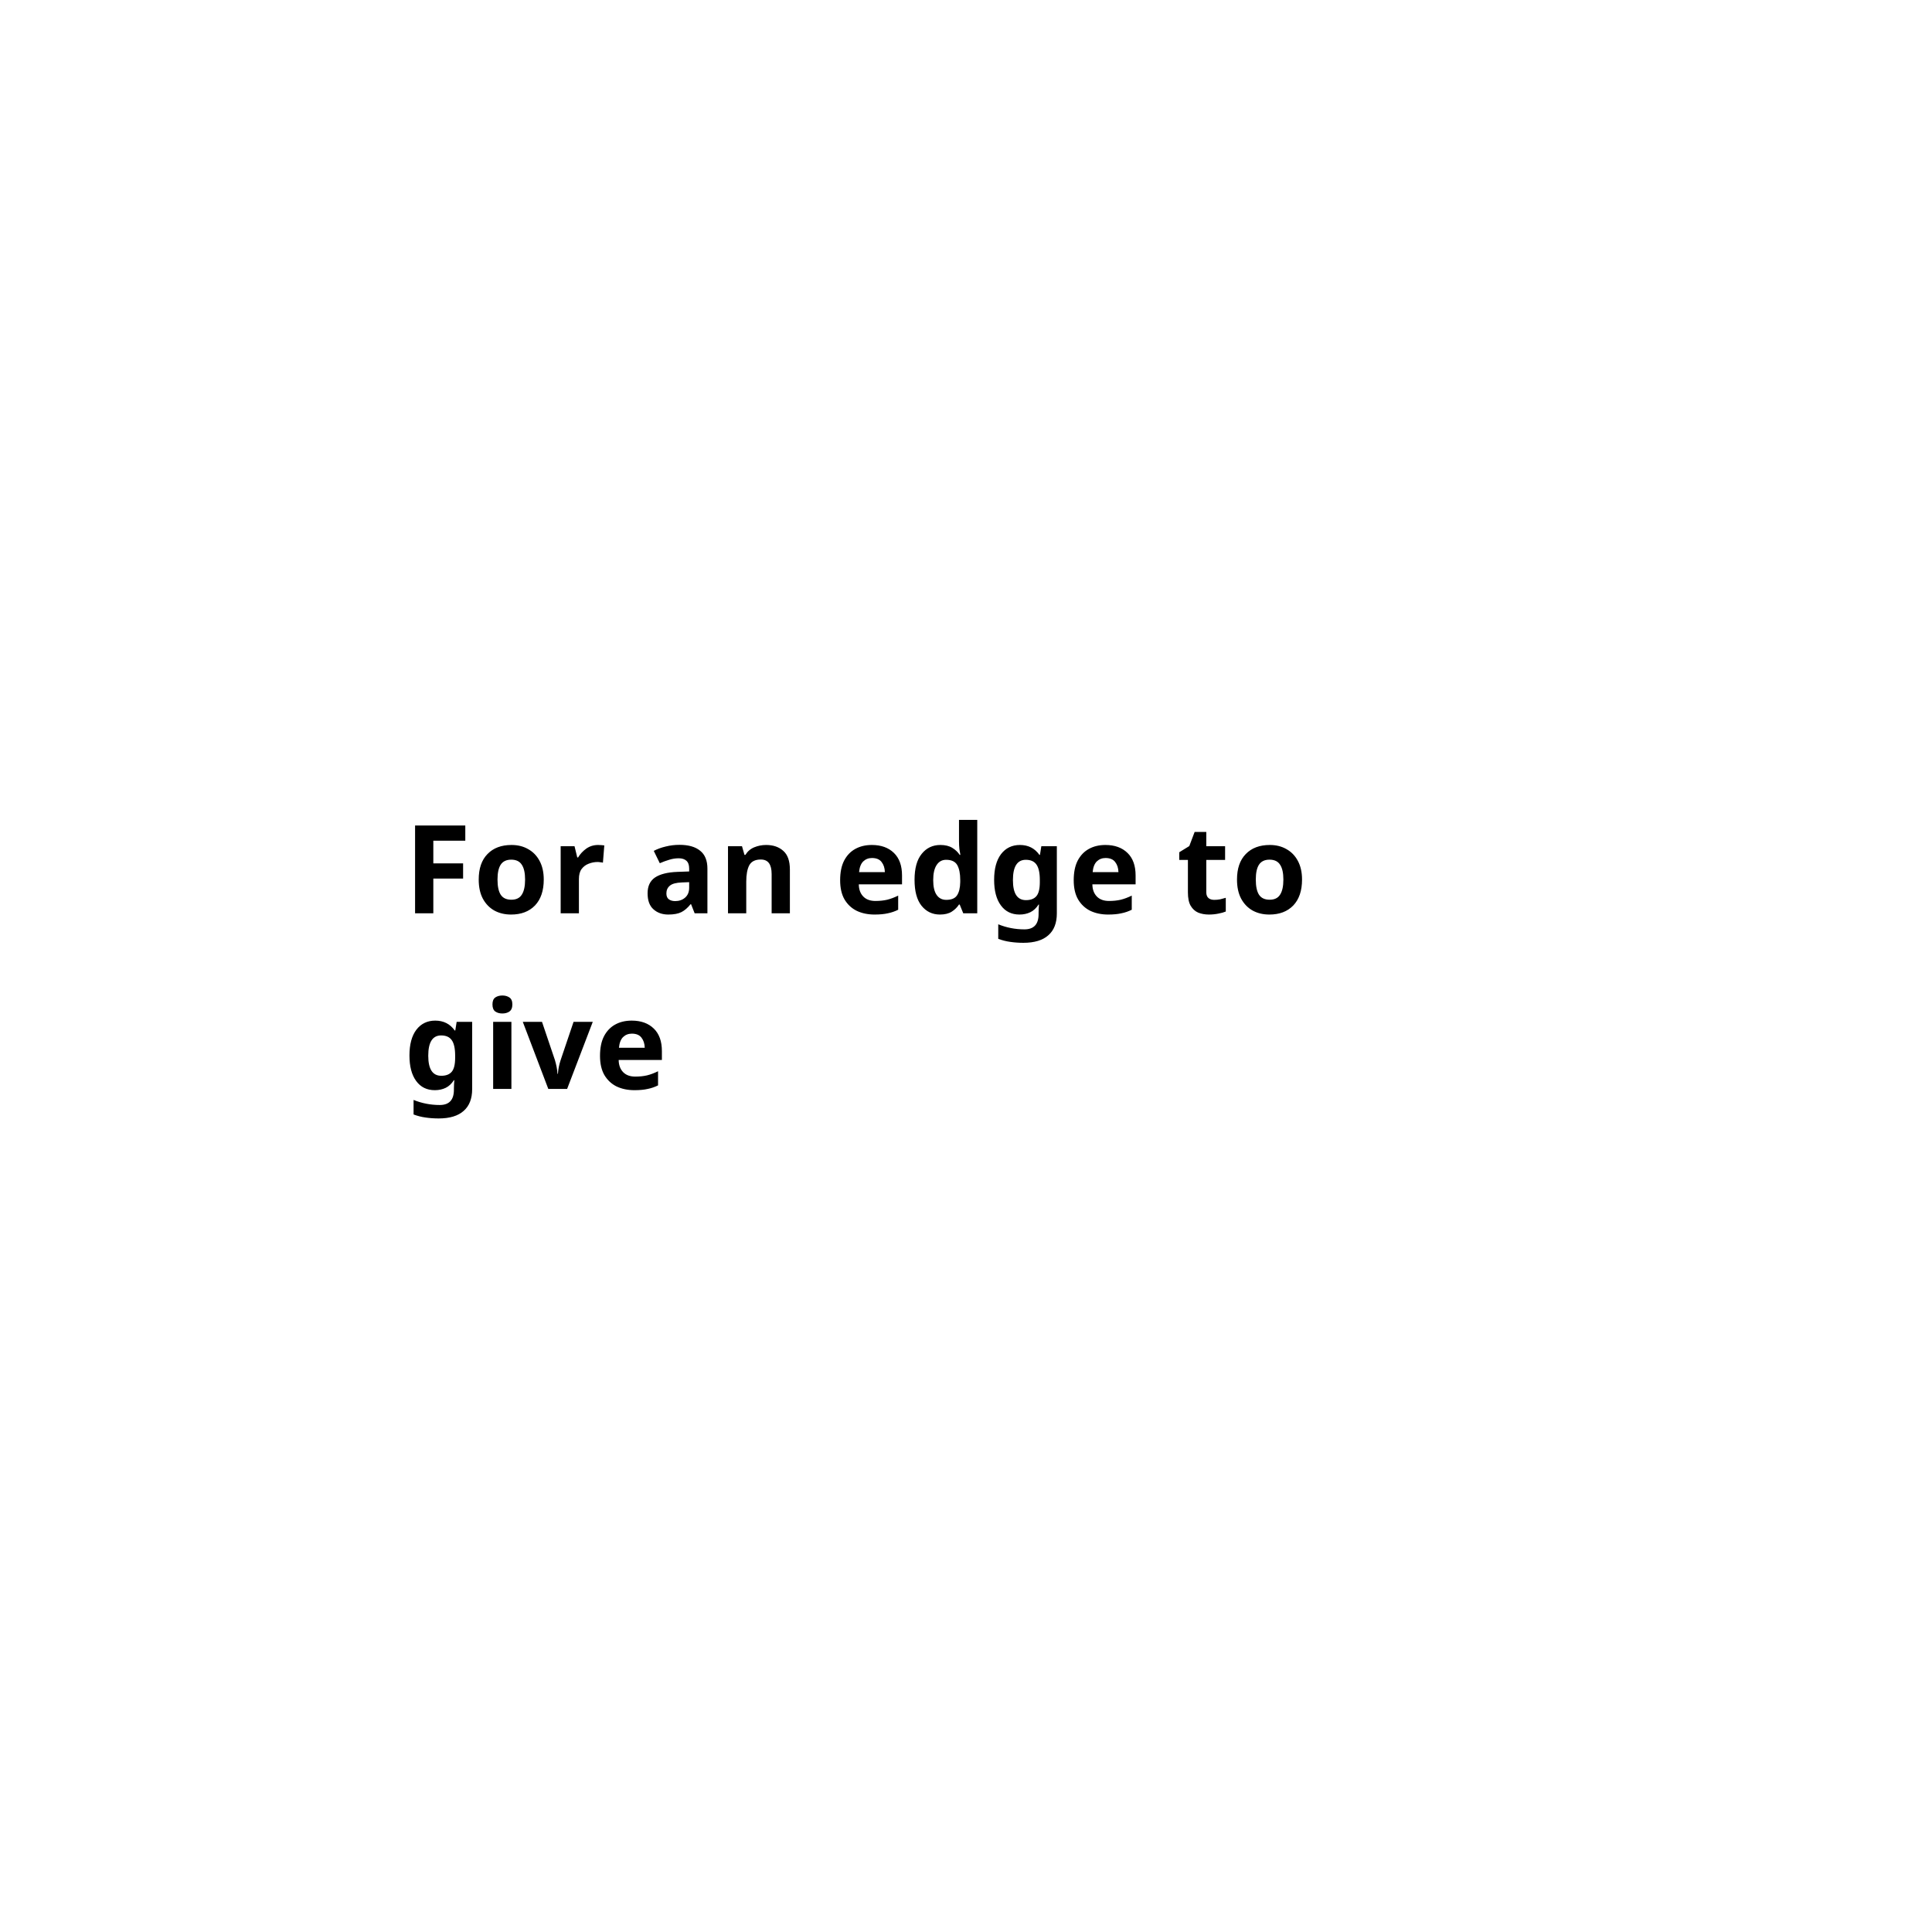
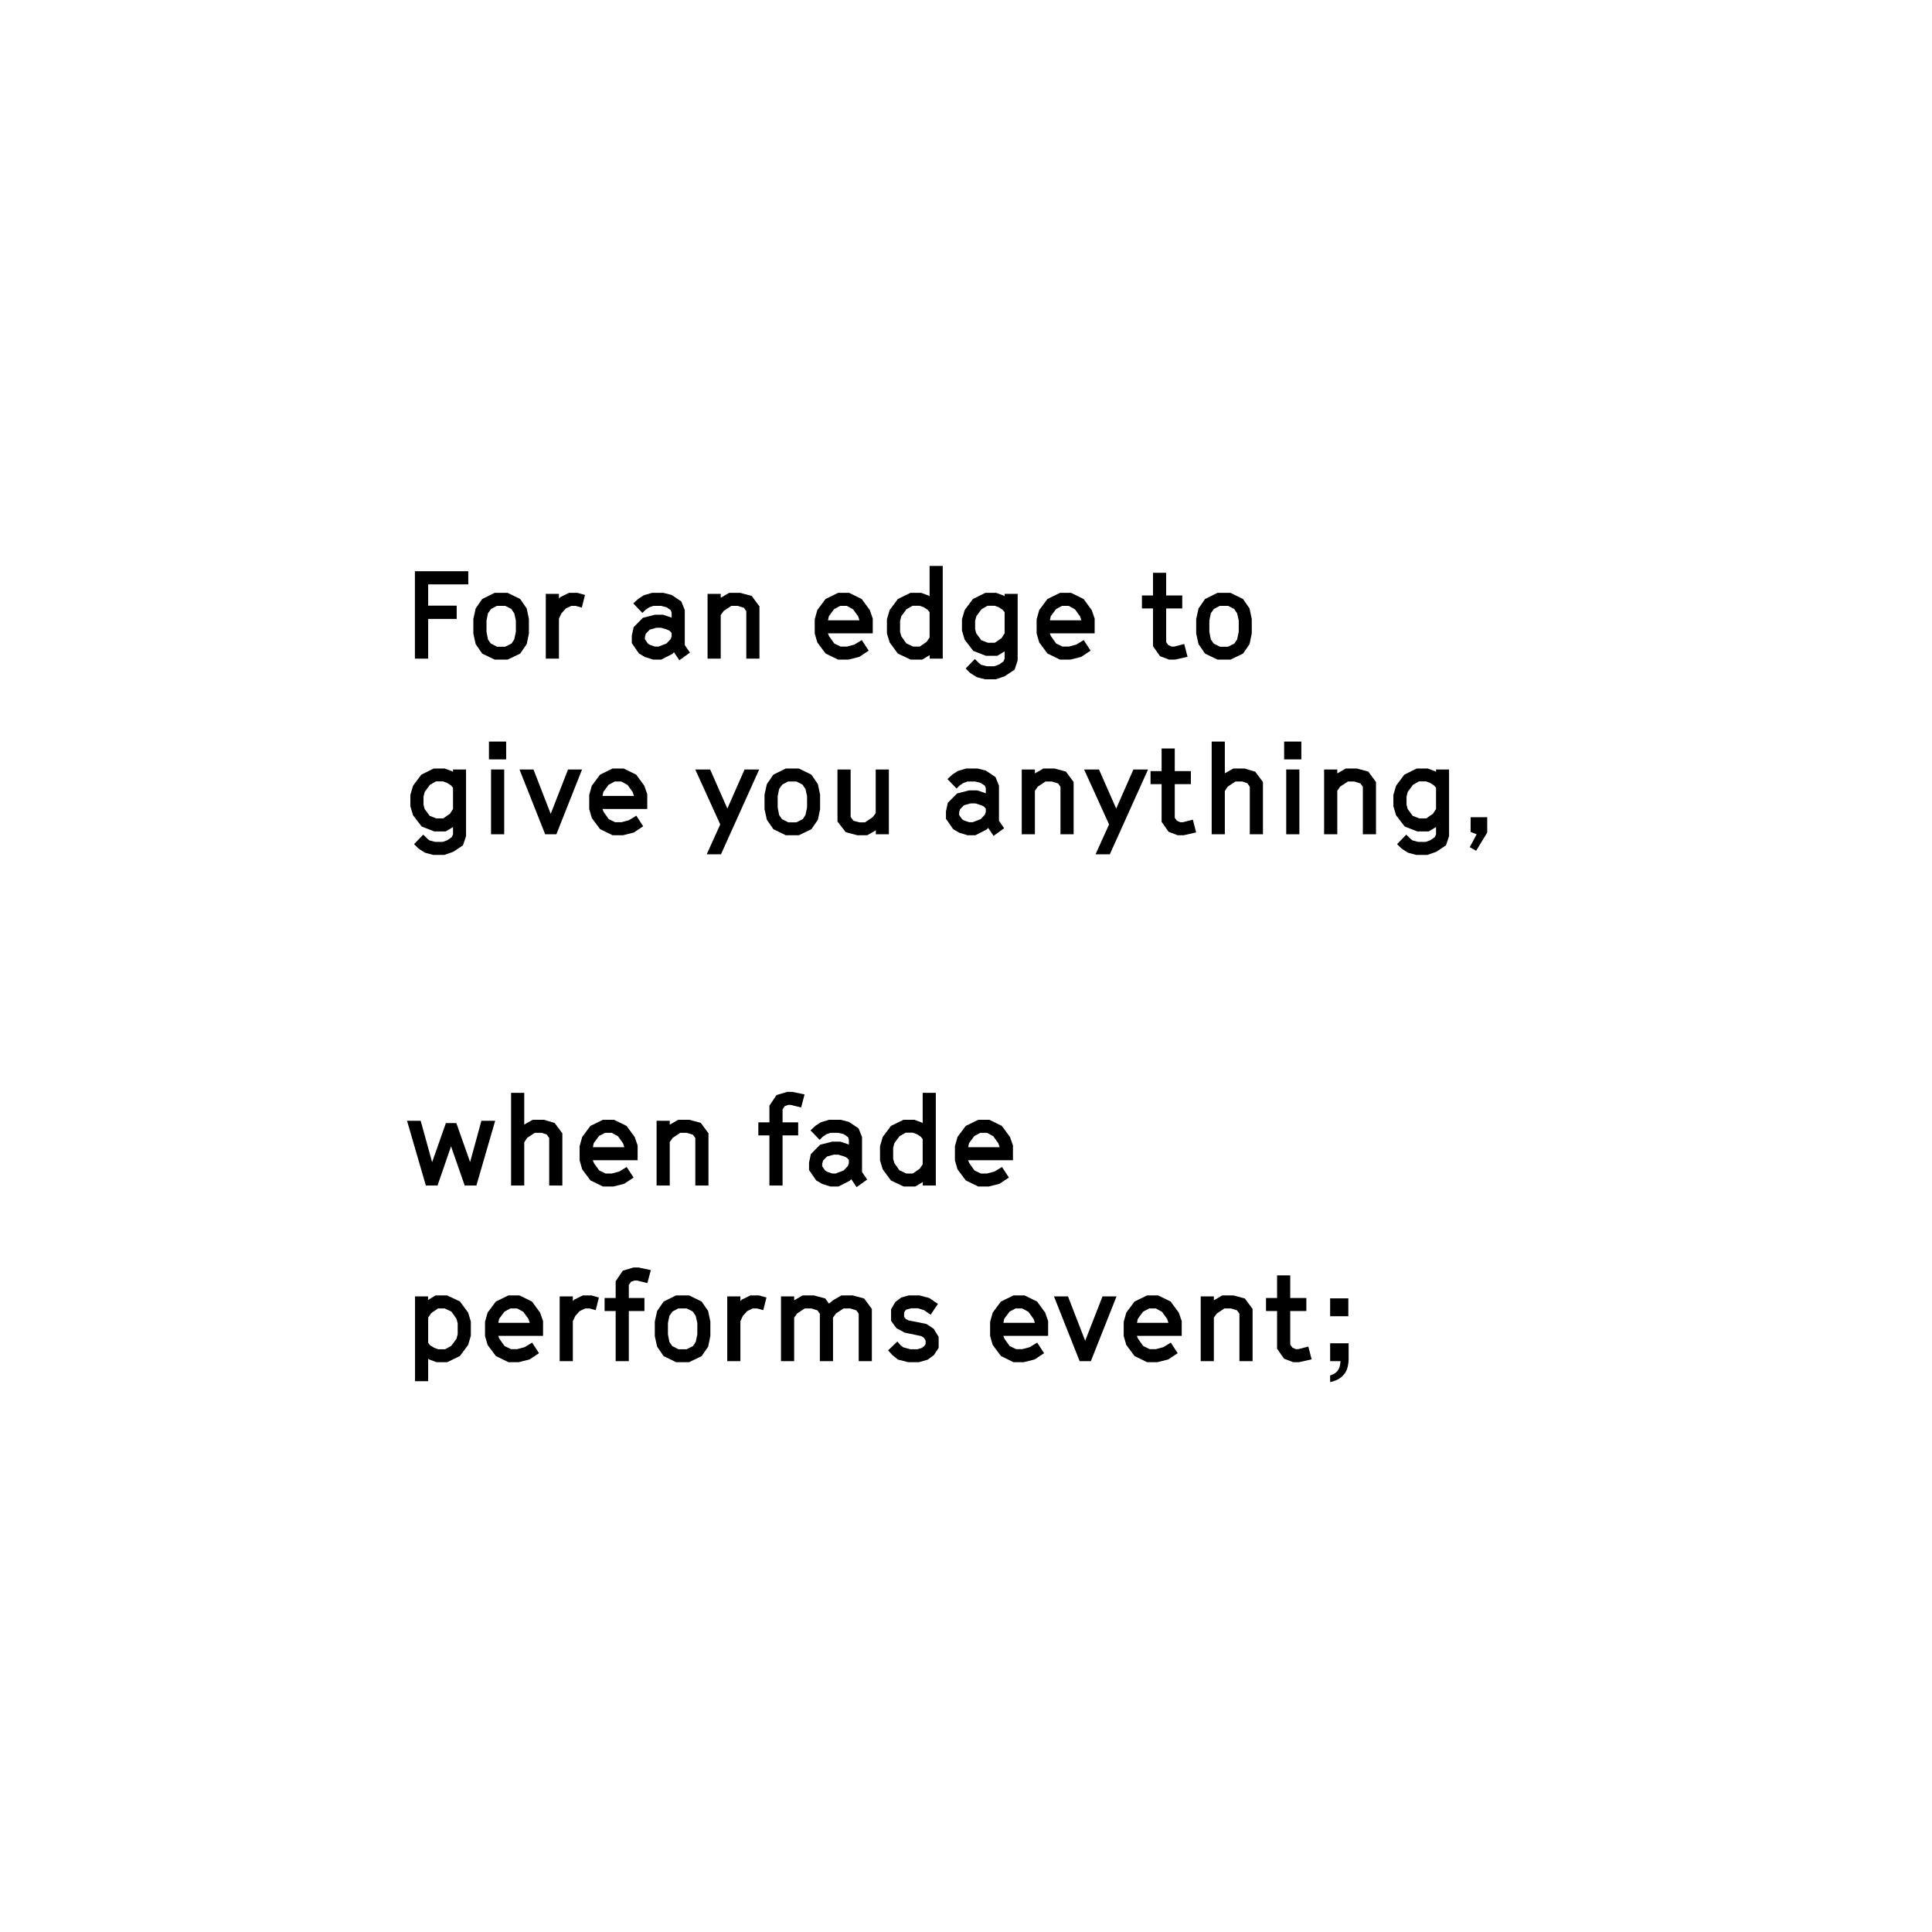
<svg xmlns="http://www.w3.org/2000/svg" xmlns:xlink="http://www.w3.org/1999/xlink" width="220px" height="220px" viewBox="0 0 220 220" version="1.1">
  <defs>
    <path d="M0,0 L220,0 L220,220 L0,220 L0,0 Z" id="path-1" />
  </defs>
-   <g id="square-2-copy-17" stroke="none" fill="none" xlink:href="#path-1" font-family="GTCinetypeTrial-Bd, GT Cinetype Trial" font-size="14" font-weight="bold" letter-spacing="0.2" line-spacing="20">
-     <text id="For-an-edge-to-give" fill="#000000">
-       <tspan x="46" y="104">For an edge to </tspan>
-       <tspan x="46" y="124">give</tspan>
-     </text>
+   <g id="square-2-copy-14" stroke="none" fill="none" xlink:href="#path-1" fill-rule="evenodd" stroke-width="1">
+     <g id="For-an-edge-to-give" transform="translate(46, 60)" fill="#000000">
+       <polygon id="Path" fill-rule="nonzero" points="1.246 15 2.758 15 2.758 10.478 6.006 10.478 6.006 8.966 2.758 8.966 2.758 6.544 7.322 6.544 7.322 5.046 1.246 5.046" />
+       <path d="M10.322,15.112 L11.806,15.112 L13.234,14.426 L13.976,13.348 L14.228,12.144 L14.228,10.492 L13.976,9.288 L13.234,8.21 L11.806,7.51 L10.322,7.51 L8.908,8.21 L8.166,9.288 L7.9,10.492 L7.9,12.144 L8.166,13.348 L8.908,14.426 L10.322,15.112 Z M10.602,13.642 L9.888,13.278 L9.566,12.816 L9.398,11.948 L9.398,10.66 L9.566,9.834 L9.916,9.344 L10.574,8.994 L11.54,8.994 L12.226,9.344 L12.562,9.848 L12.744,10.66 L12.744,11.948 L12.562,12.802 L12.254,13.278 L11.526,13.642 L10.602,13.642 Z" id="Shape" fill-rule="nonzero" />
+       <polygon id="Path" fill-rule="nonzero" points="16.15 15 17.648 15 17.648 10.45 17.928 9.848 18.418 9.302 19.062 8.994 19.538 8.994 20.252 9.19 20.616 7.748 19.762 7.51 18.796 7.51 17.816 7.986 17.648 8.154 17.648 7.622 16.15 7.622" />
+       <path d="M31.362,15.182 L32.566,14.314 L31.978,13.46 L31.978,9.47 L31.586,8.49 L30.48,7.748 L29.542,7.51 L28.24,7.51 L27.302,7.79 L26.672,8.196 L26.112,8.714 L27.148,9.792 L27.54,9.414 L27.918,9.162 L28.38,8.994 L29.276,8.994 L29.892,9.148 L30.368,9.47 L30.48,9.75 L30.48,10.352 L30.424,10.31 L29.5,10.002 L28.576,10.002 L27.204,10.352 L26.154,11.416 L25.944,12.382 L25.944,13.236 L26.756,14.412 L27.442,14.818 L28.394,15.112 L29.29,15.112 L30.578,14.454 L30.746,14.272 L31.362,15.182 Z M28.59,13.628 L28.044,13.446 L27.792,13.306 L27.442,12.802 L27.442,12.522 L27.54,12.158 L27.988,11.696 L28.744,11.486 L29.29,11.486 L29.934,11.682 L30.256,11.836 L30.48,12.074 L30.48,12.466 L30.368,12.774 L29.892,13.278 L28.982,13.628 L28.59,13.628 Z" id="Shape" fill-rule="nonzero" />
+       <polygon id="Path" fill-rule="nonzero" points="34.572 15 36.07 15 36.07 10.044 36.406 9.568 37.274 8.994 38.016 8.994 38.716 9.218 38.982 9.596 38.982 15 40.48 15 40.48 9.05 39.598 7.86 38.296 7.51 37.036 7.51 36.07 8.07 36.07 7.622 34.572 7.622" />
+       <path d="M49.434,15.112 L50.61,15.112 L51.842,14.804 L52.92,14.09 L52.136,12.886 L51.282,13.404 L50.442,13.628 L49.728,13.628 L49,13.278 L48.412,12.452 L48.272,12.116 L53.382,12.116 L53.382,10.436 L53.046,9.47 L52.122,8.21 L50.694,7.51 L49.434,7.51 L48.006,8.21 L47.068,9.47 L46.774,10.52 L46.774,12.13 L47.068,13.152 L48.006,14.412 L49.434,15.112 Z M48.286,10.632 L48.384,10.17 L48.986,9.358 L49.672,8.994 L50.428,8.994 L51.142,9.386 L51.716,10.184 L51.87,10.632 L48.286,10.632 Z" id="Shape" fill-rule="nonzero" />
+       <path d="M57.698,15.112 L59.014,15.112 L59.868,14.594 L59.868,15 L61.352,15 L61.352,4.444 L59.854,4.444 L59.854,7.902 L59.742,7.818 L58.902,7.51 L57.67,7.51 L56.242,8.21 L55.304,9.47 L54.996,10.52 L54.996,12.13 L55.304,13.152 L56.242,14.426 L57.698,15.112 Z M57.978,13.628 L57.208,13.264 L56.634,12.452 L56.494,11.962 L56.494,10.702 L56.634,10.17 L57.222,9.372 L57.922,8.98 L58.72,8.98 L59.182,9.148 L59.63,9.428 L59.854,9.708 L59.854,12.592 L59.504,13.096 L58.734,13.628 L57.978,13.628 Z" id="Shape" fill-rule="nonzero" />
+       <path d="M66.158,17.352 L67.404,17.352 L68.412,17.002 L69.532,16.26 L69.882,15.21 L69.882,7.622 L68.398,7.622 L68.398,7.902 L68.286,7.818 L67.446,7.51 L66.2,7.51 L64.786,8.21 L63.848,9.47 L63.54,10.52 L63.54,11.808 L63.848,12.844 L64.828,14.118 L66.27,14.678 L67.558,14.678 L68.398,14.174 L68.398,15 L68.272,15.308 L67.768,15.672 L67.222,15.868 L66.368,15.868 L65.724,15.7 L65.472,15.504 L65.01,15.042 L63.96,16.12 L64.464,16.624 L65.206,17.1 L66.158,17.352 Z M66.494,13.194 L65.738,12.9 L65.164,12.116 L65.038,11.626 L65.038,10.702 L65.178,10.17 L65.766,9.372 L66.452,8.98 L67.264,8.98 L67.726,9.148 L68.16,9.428 L68.398,9.708 L68.398,12.116 L68.048,12.662 L67.278,13.194 L66.494,13.194 Z" id="Shape" fill-rule="nonzero" />
+       <path d="M74.702,15.112 L75.878,15.112 L77.11,14.804 L78.188,14.09 L77.404,12.886 L76.55,13.404 L75.71,13.628 L74.996,13.628 L74.268,13.278 L73.68,12.452 L73.54,12.116 L78.65,12.116 L78.65,10.436 L78.314,9.47 L77.39,8.21 L75.962,7.51 L74.702,7.51 L73.274,8.21 L72.336,9.47 L72.042,10.52 L72.042,12.13 L72.336,13.152 L73.274,14.412 L74.702,15.112 Z M73.554,10.632 L73.652,10.17 L74.254,9.358 L74.94,8.994 L75.696,8.994 L76.41,9.386 L76.984,10.184 L77.138,10.632 L73.554,10.632 Z" id="Shape" fill-rule="nonzero" />
+       <polygon id="Path" fill-rule="nonzero" points="87.128 15.112 87.8 15.112 89.228 14.79 88.85 13.334 87.716 13.628 87.422 13.628 87.044 13.46 86.792 13.124 86.792 9.288 88.626 9.288 88.626 7.804 86.792 7.804 86.792 5.228 85.294 5.228 85.294 7.804 84.034 7.804 84.034 9.288 85.294 9.288 85.294 13.586 86.092 14.72" />
+       <path d="M92.634,15.112 L94.118,15.112 L95.546,14.426 L96.288,13.348 L96.54,12.144 L96.54,10.492 L96.288,9.288 L95.546,8.21 L94.118,7.51 L92.634,7.51 L91.22,8.21 L90.478,9.288 L90.212,10.492 L90.212,12.144 L90.478,13.348 L91.22,14.426 L92.634,15.112 Z M92.914,13.642 L92.2,13.278 L91.878,12.816 L91.71,11.948 L91.71,10.66 L91.878,9.834 L92.228,9.344 L92.886,8.994 L93.852,8.994 L94.538,9.344 L94.874,9.848 L95.056,10.66 L95.056,11.948 L94.874,12.802 L94.566,13.278 L93.838,13.642 L92.914,13.642 Z" id="Shape" fill-rule="nonzero" />
+       <path d="M3.346,37.352 L4.592,37.352 L5.6,37.002 L6.72,36.26 L7.07,35.21 L7.07,27.622 L5.586,27.622 L5.586,27.902 L5.474,27.818 L4.634,27.51 L3.388,27.51 L1.974,28.21 L1.036,29.47 L0.728,30.52 L0.728,31.808 L1.036,32.844 L2.016,34.118 L3.458,34.678 L4.746,34.678 L5.586,34.174 L5.586,35 L5.46,35.308 L4.956,35.672 L4.41,35.868 L3.556,35.868 L2.912,35.7 L2.66,35.504 L2.198,35.042 L1.148,36.12 L1.652,36.624 L2.394,37.1 L3.346,37.352 Z M3.682,33.194 L2.926,32.9 L2.352,32.116 L2.226,31.626 L2.226,30.702 L2.366,30.17 L2.954,29.372 L3.64,28.98 L4.452,28.98 L4.914,29.148 L5.348,29.428 L5.586,29.708 L5.586,32.116 L5.236,32.662 L4.466,33.194 L3.682,33.194 Z" id="Shape" fill-rule="nonzero" />
+       <path d="M9.678,26.474 L11.638,26.474 L11.638,24.444 L9.678,24.444 L9.678,26.474 Z M9.916,35 L11.414,35 L11.414,27.622 L9.916,27.622 L9.916,35 Z" id="Shape" fill-rule="nonzero" />
+       <polygon id="Path" fill-rule="nonzero" points="16.08 35 17.354 35 20.28 27.622 18.684 27.622 16.71 32.676 14.75 27.622 13.154 27.622" />
+       <path d="M23.756,35.112 L24.932,35.112 L26.164,34.804 L27.242,34.09 L26.458,32.886 L25.604,33.404 L24.764,33.628 L24.05,33.628 L23.322,33.278 L22.734,32.452 L22.594,32.116 L27.704,32.116 L27.704,30.436 L27.368,29.47 L26.444,28.21 L25.016,27.51 L23.756,27.51 L22.328,28.21 L21.39,29.47 L21.096,30.52 L21.096,32.13 L21.39,33.152 L22.328,34.412 L23.756,35.112 Z M22.608,30.632 L22.706,30.17 L23.308,29.358 L23.994,28.994 L24.75,28.994 L25.464,29.386 L26.038,30.184 L26.192,30.632 L22.608,30.632 Z" id="Shape" fill-rule="nonzero" />
+       <polygon id="Path" fill-rule="nonzero" points="34.474 37.282 36.098 37.282 40.452 27.622 38.786 27.622 36.826 32.074 34.866 27.622 33.172 27.622 36.014 33.88" />
+       <path d="M43.48,35.112 L44.964,35.112 L46.392,34.426 L47.134,33.348 L47.386,32.144 L47.386,30.492 L47.134,29.288 L46.392,28.21 L44.964,27.51 L43.48,27.51 L42.066,28.21 L41.324,29.288 L41.058,30.492 L41.058,32.144 L41.324,33.348 L42.066,34.426 L43.48,35.112 Z M43.76,33.642 L43.046,33.278 L42.724,32.816 L42.556,31.948 L42.556,30.66 L42.724,29.834 L43.074,29.344 L43.732,28.994 L44.698,28.994 L45.384,29.344 L45.72,29.848 L45.902,30.66 L45.902,31.948 L45.72,32.802 L45.412,33.278 L44.684,33.642 L43.76,33.642 Z" id="Shape" fill-rule="nonzero" />
+       <polygon id="Path" fill-rule="nonzero" points="51.632 35.112 52.752 35.112 53.732 34.552 53.732 35 55.216 35 55.216 27.622 53.718 27.622 53.718 32.592 53.368 33.054 52.5 33.642 51.856 33.642 51.184 33.46 50.862 33.026 50.862 27.622 49.364 27.622 49.364 33.544 50.302 34.762" />
+       <path d="M67.138,35.182 L68.342,34.314 L67.754,33.46 L67.754,29.47 L67.362,28.49 L66.256,27.748 L65.318,27.51 L64.016,27.51 L63.078,27.79 L62.448,28.196 L61.888,28.714 L62.924,29.792 L63.316,29.414 L63.694,29.162 L64.156,28.994 L65.052,28.994 L65.668,29.148 L66.144,29.47 L66.256,29.75 L66.256,30.352 L66.2,30.31 L65.276,30.002 L64.352,30.002 L62.98,30.352 L61.93,31.416 L61.72,32.382 L61.72,33.236 L62.532,34.412 L63.218,34.818 L64.17,35.112 L65.066,35.112 L66.354,34.454 L66.522,34.272 L67.138,35.182 Z M64.366,33.628 L63.82,33.446 L63.568,33.306 L63.218,32.802 L63.218,32.522 L63.316,32.158 L63.764,31.696 L64.52,31.486 L65.066,31.486 L65.71,31.682 L66.032,31.836 L66.256,32.074 L66.256,32.466 L66.144,32.774 L65.668,33.278 L64.758,33.628 L64.366,33.628 Z" id="Shape" fill-rule="nonzero" />
+       <polygon id="Path" fill-rule="nonzero" points="70.348 35 71.846 35 71.846 30.044 72.182 29.568 73.05 28.994 73.792 28.994 74.492 29.218 74.758 29.596 74.758 35 76.256 35 76.256 29.05 75.374 27.86 74.072 27.51 72.812 27.51 71.846 28.07 71.846 27.622 70.348 27.622" />
+       <polygon id="Path" fill-rule="nonzero" points="78.752 37.282 80.376 37.282 84.73 27.622 83.064 27.622 81.104 32.074 79.144 27.622 77.45 27.622 80.292 33.88" />
+       <polygon id="Path" fill-rule="nonzero" points="88.108 35.112 88.78 35.112 90.208 34.79 89.83 33.334 88.696 33.628 88.402 33.628 88.024 33.46 87.772 33.124 87.772 29.288 89.606 29.288 89.606 27.804 87.772 27.804 87.772 25.228 86.274 25.228 86.274 27.804 85.014 27.804 85.014 29.288 86.274 29.288 86.274 33.586 87.072 34.72" />
+       <polygon id="Path" fill-rule="nonzero" points="91.976 35 93.474 35 93.474 30.072 93.81 29.568 94.678 28.994 95.476 28.994 96.036 29.19 96.316 29.596 96.316 35 97.814 35 97.814 29.05 96.932 27.874 95.714 27.51 94.44 27.51 93.474 28.056 93.474 24.444 91.976 24.444" />
+       <path d="M100.226,26.474 L102.186,26.474 L102.186,24.444 L100.226,24.444 L100.226,26.474 Z M100.464,35 L101.962,35 L101.962,27.622 L100.464,27.622 L100.464,35 Z" id="Shape" fill-rule="nonzero" />
+       <polygon id="Path" fill-rule="nonzero" points="104.78 35 106.278 35 106.278 30.044 106.614 29.568 107.482 28.994 108.224 28.994 108.924 29.218 109.19 29.596 109.19 35 110.688 35 110.688 29.05 109.806 27.86 108.504 27.51 107.244 27.51 106.278 28.07 106.278 27.622 104.78 27.622" />
+       <path d="M115.284,37.352 L116.53,37.352 L117.538,37.002 L118.658,36.26 L119.008,35.21 L119.008,27.622 L117.524,27.622 L117.524,27.902 L117.412,27.818 L116.572,27.51 L115.326,27.51 L113.912,28.21 L112.974,29.47 L112.666,30.52 L112.666,31.808 L112.974,32.844 L113.954,34.118 L115.396,34.678 L116.684,34.678 L117.524,34.174 L117.524,35 L117.398,35.308 L116.894,35.672 L116.348,35.868 L115.494,35.868 L114.85,35.7 L114.598,35.504 L114.136,35.042 L113.086,36.12 L113.59,36.624 L114.332,37.1 L115.284,37.352 Z M115.62,33.194 L114.864,32.9 L114.29,32.116 L114.164,31.626 L114.164,30.702 L114.304,30.17 L114.892,29.372 L115.578,28.98 L116.39,28.98 L116.852,29.148 L117.286,29.428 L117.524,29.708 L117.524,32.116 L117.174,32.662 L116.404,33.194 L115.62,33.194 Z" id="Shape" fill-rule="nonzero" />
+       <polygon id="Path" fill-rule="nonzero" points="122.092 36.876 123.352 34.804 123.352 33.054 121.462 33.054 121.462 34.734 122.148 35 121.364 36.47" />
+       <polygon id="Path" fill-rule="nonzero" points="2.492 75 3.822 75 5.362 70.534 6.916 75 8.246 75 10.388 67.622 8.82 67.622 7.532 72.326 5.964 67.888 4.774 67.888 3.206 72.34 1.904 67.622 0.35 67.622" />
+       <polygon id="Path" fill-rule="nonzero" points="12.198 75 13.696 75 13.696 70.072 14.032 69.568 14.9 68.994 15.698 68.994 16.258 69.19 16.538 69.596 16.538 75 18.036 75 18.036 69.05 17.154 67.874 15.936 67.51 14.662 67.51 13.696 68.056 13.696 64.444 12.198 64.444" />
+       <path d="M22.66,75.112 L23.836,75.112 L25.068,74.804 L26.146,74.09 L25.362,72.886 L24.508,73.404 L23.668,73.628 L22.954,73.628 L22.226,73.278 L21.638,72.452 L21.498,72.116 L26.608,72.116 L26.608,70.436 L26.272,69.47 L25.348,68.21 L23.92,67.51 L22.66,67.51 L21.232,68.21 L20.294,69.47 L20,70.52 L20,72.13 L20.294,73.152 L21.232,74.412 L22.66,75.112 Z M21.512,70.632 L21.61,70.17 L22.212,69.358 L22.898,68.994 L23.654,68.994 L24.368,69.386 L24.942,70.184 L25.096,70.632 L21.512,70.632 Z" id="Shape" fill-rule="nonzero" />
+       <polygon id="Path" fill-rule="nonzero" points="28.768 75 30.266 75 30.266 70.044 30.602 69.568 31.47 68.994 32.212 68.994 32.912 69.218 33.178 69.596 33.178 75 34.676 75 34.676 69.05 33.794 67.86 32.492 67.51 31.232 67.51 30.266 68.07 30.266 67.622 28.768 67.622" />
+       <polygon id="Path" fill-rule="nonzero" points="41.614 75 43.112 75 43.112 69.288 44.89 69.288 44.89 67.804 43.112 67.804 43.112 66.32 43.364 65.956 43.756 65.816 44.05 65.816 45.226 66.11 45.618 64.626 44.218 64.332 43.644 64.332 42.426 64.696 41.614 65.9 41.614 67.804 40.354 67.804 40.354 69.288 41.614 69.288" />
+       <path d="M51.544,75.182 L52.748,74.314 L52.16,73.46 L52.16,69.47 L51.768,68.49 L50.662,67.748 L49.724,67.51 L48.422,67.51 L47.484,67.79 L46.854,68.196 L46.294,68.714 L47.33,69.792 L47.722,69.414 L48.1,69.162 L48.562,68.994 L49.458,68.994 L50.074,69.148 L50.55,69.47 L50.662,69.75 L50.662,70.352 L50.606,70.31 L49.682,70.002 L48.758,70.002 L47.386,70.352 L46.336,71.416 L46.126,72.382 L46.126,73.236 L46.938,74.412 L47.624,74.818 L48.576,75.112 L49.472,75.112 L50.76,74.454 L50.928,74.272 L51.544,75.182 Z M48.772,73.628 L48.226,73.446 L47.974,73.306 L47.624,72.802 L47.624,72.522 L47.722,72.158 L48.17,71.696 L48.926,71.486 L49.472,71.486 L50.116,71.682 L50.438,71.836 L50.662,72.074 L50.662,72.466 L50.55,72.774 L50.074,73.278 L49.164,73.628 L48.772,73.628 Z" id="Shape" fill-rule="nonzero" />
+       <path d="M56.91,75.112 L58.226,75.112 L59.08,74.594 L59.08,75 L60.564,75 L60.564,64.444 L59.066,64.444 L59.066,67.902 L58.954,67.818 L58.114,67.51 L56.882,67.51 L55.454,68.21 L54.516,69.47 L54.208,70.52 L54.208,72.13 L54.516,73.152 L55.454,74.426 L56.91,75.112 Z M57.19,73.628 L56.42,73.264 L55.846,72.452 L55.706,71.962 L55.706,70.702 L55.846,70.17 L56.434,69.372 L57.134,68.98 L57.932,68.98 L58.394,69.148 L58.842,69.428 L59.066,69.708 L59.066,72.592 L58.716,73.096 L57.946,73.628 L57.19,73.628 Z" id="Shape" fill-rule="nonzero" />
+       <path d="M65.398,75.112 L66.574,75.112 L67.806,74.804 L68.884,74.09 L68.1,72.886 L67.246,73.404 L66.406,73.628 L65.692,73.628 L64.964,73.278 L64.376,72.452 L64.236,72.116 L69.346,72.116 L69.346,70.436 L69.01,69.47 L68.086,68.21 L66.658,67.51 L65.398,67.51 L63.97,68.21 L63.032,69.47 L62.738,70.52 L62.738,72.13 L63.032,73.152 L63.97,74.412 L65.398,75.112 Z M64.25,70.632 L64.348,70.17 L64.95,69.358 L65.636,68.994 L66.392,68.994 L67.106,69.386 L67.68,70.184 L67.834,70.632 L64.25,70.632 Z" id="Shape" fill-rule="nonzero" />
+       <path d="M1.26,97.282 L2.758,97.282 L2.758,94.72 L2.87,94.804 L3.696,95.112 L4.942,95.112 L6.37,94.412 L7.308,93.152 L7.616,92.102 L7.616,90.492 L7.308,89.47 L6.37,88.196 L4.914,87.51 L3.598,87.51 L2.744,88.028 L2.744,87.622 L1.26,87.622 L1.26,97.282 Z M3.892,93.642 L3.43,93.474 L2.982,93.194 L2.758,92.914 L2.758,90.03 L3.108,89.526 L3.878,88.994 L4.634,88.994 L5.404,89.358 L5.978,90.17 L6.118,90.674 L6.118,91.92 L5.978,92.452 L5.39,93.25 L4.69,93.642 L3.892,93.642 Z" id="Shape" fill-rule="nonzero" />
+       <path d="M11.89,95.112 L13.066,95.112 L14.298,94.804 L15.376,94.09 L14.592,92.886 L13.738,93.404 L12.898,93.628 L12.184,93.628 L11.456,93.278 L10.868,92.452 L10.728,92.116 L15.838,92.116 L15.838,90.436 L15.502,89.47 L14.578,88.21 L13.15,87.51 L11.89,87.51 L10.462,88.21 L9.524,89.47 L9.23,90.52 L9.23,92.13 L9.524,93.152 L10.462,94.412 L11.89,95.112 Z M10.742,90.632 L10.84,90.17 L11.442,89.358 L12.128,88.994 L12.884,88.994 L13.598,89.386 L14.172,90.184 L14.326,90.632 L10.742,90.632 Z" id="Shape" fill-rule="nonzero" />
+       <polygon id="Path" fill-rule="nonzero" points="17.732 95 19.23 95 19.23 90.45 19.51 89.848 20 89.302 20.644 88.994 21.12 88.994 21.834 89.19 22.198 87.748 21.344 87.51 20.378 87.51 19.398 87.986 19.23 88.154 19.23 87.622 17.732 87.622" />
+       <polygon id="Path" fill-rule="nonzero" points="24.106 95 25.604 95 25.604 89.288 27.382 89.288 27.382 87.804 25.604 87.804 25.604 86.32 25.856 85.956 26.248 85.816 26.542 85.816 27.718 86.11 28.11 84.626 26.71 84.332 26.136 84.332 24.918 84.696 24.106 85.9 24.106 87.804 22.846 87.804 22.846 89.288 24.106 89.288" />
+       <path d="M30.984,95.112 L32.468,95.112 L33.896,94.426 L34.638,93.348 L34.89,92.144 L34.89,90.492 L34.638,89.288 L33.896,88.21 L32.468,87.51 L30.984,87.51 L29.57,88.21 L28.828,89.288 L28.562,90.492 L28.562,92.144 L28.828,93.348 L29.57,94.426 L30.984,95.112 Z M31.264,93.642 L30.55,93.278 L30.228,92.816 L30.06,91.948 L30.06,90.66 L30.228,89.834 L30.578,89.344 L31.236,88.994 L32.202,88.994 L32.888,89.344 L33.224,89.848 L33.406,90.66 L33.406,91.948 L33.224,92.802 L32.916,93.278 L32.188,93.642 L31.264,93.642 Z" id="Shape" fill-rule="nonzero" />
+       <polygon id="Path" fill-rule="nonzero" points="36.812 95 38.31 95 38.31 90.45 38.59 89.848 39.08 89.302 39.724 88.994 40.2 88.994 40.914 89.19 41.278 87.748 40.424 87.51 39.458 87.51 38.478 87.986 38.31 88.154 38.31 87.622 36.812 87.622" />
+       <polygon id="Path" fill-rule="nonzero" points="42.934 95 44.432 95 44.432 90.044 44.768 89.568 45.636 88.994 46.392 88.994 47.092 89.218 47.358 89.596 47.358 95 48.856 95 48.856 90.044 49.192 89.568 50.06 88.994 50.816 88.994 51.516 89.218 51.782 89.596 51.782 95 53.28 95 53.28 89.05 52.398 87.86 51.096 87.51 49.822 87.51 48.87 88.056 48.394 88.448 47.974 87.86 46.672 87.51 45.398 87.51 44.432 88.07 44.432 87.622 42.934 87.622" />
+       <polygon id="Path" fill-rule="nonzero" points="57.414 95.112 58.646 95.112 59.626 94.832 60.34 94.314 60.886 93.488 60.886 92.228 60.312 91.304 59.486 90.758 57.442 90.352 57.148 90.198 56.952 89.946 56.952 89.47 57.078 89.246 57.218 89.12 57.722 88.98 58.548 88.98 59.22 89.19 59.976 89.708 60.802 88.476 59.808 87.804 58.702 87.51 57.47 87.51 56.63 87.748 55.944 88.266 55.468 89.092 55.468 90.408 56.084 91.248 57.022 91.752 58.912 92.144 59.22 92.354 59.402 92.648 59.402 93.054 59.22 93.306 58.94 93.502 58.478 93.642 57.666 93.642 56.854 93.418 56.546 93.18 56.182 92.76 55.132 93.768 55.58 94.272 56.252 94.818" />
+       <path d="M69.406,95.112 L70.582,95.112 L71.814,94.804 L72.892,94.09 L72.108,92.886 L71.254,93.404 L70.414,93.628 L69.7,93.628 L68.972,93.278 L68.384,92.452 L68.244,92.116 L73.354,92.116 L73.354,90.436 L73.018,89.47 L72.094,88.21 L70.666,87.51 L69.406,87.51 L67.978,88.21 L67.04,89.47 L66.746,90.52 L66.746,92.13 L67.04,93.152 L67.978,94.412 L69.406,95.112 Z M68.258,90.632 L68.356,90.17 L68.958,89.358 L69.644,88.994 L70.4,88.994 L71.114,89.386 L71.688,90.184 L71.842,90.632 L68.258,90.632 Z" id="Shape" fill-rule="nonzero" />
+       <polygon id="Path" fill-rule="nonzero" points="76.942 95 78.216 95 81.142 87.622 79.546 87.622 77.572 92.676 75.612 87.622 74.016 87.622" />
+       <path d="M84.618,95.112 L85.794,95.112 L87.026,94.804 L88.104,94.09 L87.32,92.886 L86.466,93.404 L85.626,93.628 L84.912,93.628 L84.184,93.278 L83.596,92.452 L83.456,92.116 L88.566,92.116 L88.566,90.436 L88.23,89.47 L87.306,88.21 L85.878,87.51 L84.618,87.51 L83.19,88.21 L82.252,89.47 L81.958,90.52 L81.958,92.13 L82.252,93.152 L83.19,94.412 L84.618,95.112 Z M83.47,90.632 L83.568,90.17 L84.17,89.358 L84.856,88.994 L85.612,88.994 L86.326,89.386 L86.9,90.184 L87.054,90.632 L83.47,90.632 Z" id="Shape" fill-rule="nonzero" />
+       <polygon id="Path" fill-rule="nonzero" points="90.726 95 92.224 95 92.224 90.044 92.56 89.568 93.428 88.994 94.17 88.994 94.87 89.218 95.136 89.596 95.136 95 96.634 95 96.634 89.05 95.752 87.86 94.45 87.51 93.19 87.51 92.224 88.07 92.224 87.622 90.726 87.622" />
+       <polygon id="Path" fill-rule="nonzero" points="101.258 95.112 101.93 95.112 103.358 94.79 102.98 93.334 101.846 93.628 101.552 93.628 101.174 93.46 100.922 93.124 100.922 89.288 102.756 89.288 102.756 87.804 100.922 87.804 100.922 85.228 99.424 85.228 99.424 87.804 98.164 87.804 98.164 89.288 99.424 89.288 99.424 93.586 100.222 94.72" />
+       <path d="M106.15,97.167 C105.821,97.304 105.594,97.372 105.466,97.372 L105.466,96.62 C105.926,96.488 106.248,96.253 106.43,95.916 C106.544,95.706 106.617,95.401 106.649,95 L105.466,95 L105.466,92.963 L107.571,92.963 L107.571,94.727 C107.571,95.041 107.53,95.366 107.448,95.701 C107.366,96.036 107.214,96.326 106.99,96.572 C106.758,96.832 106.478,97.03 106.15,97.167 Z M107.537,89.88 L105.466,89.88 L105.466,87.843 L107.537,87.843 L107.537,89.88 Z" id="Shape" fill-rule="nonzero" />
+     </g>
  </g>
</svg>
